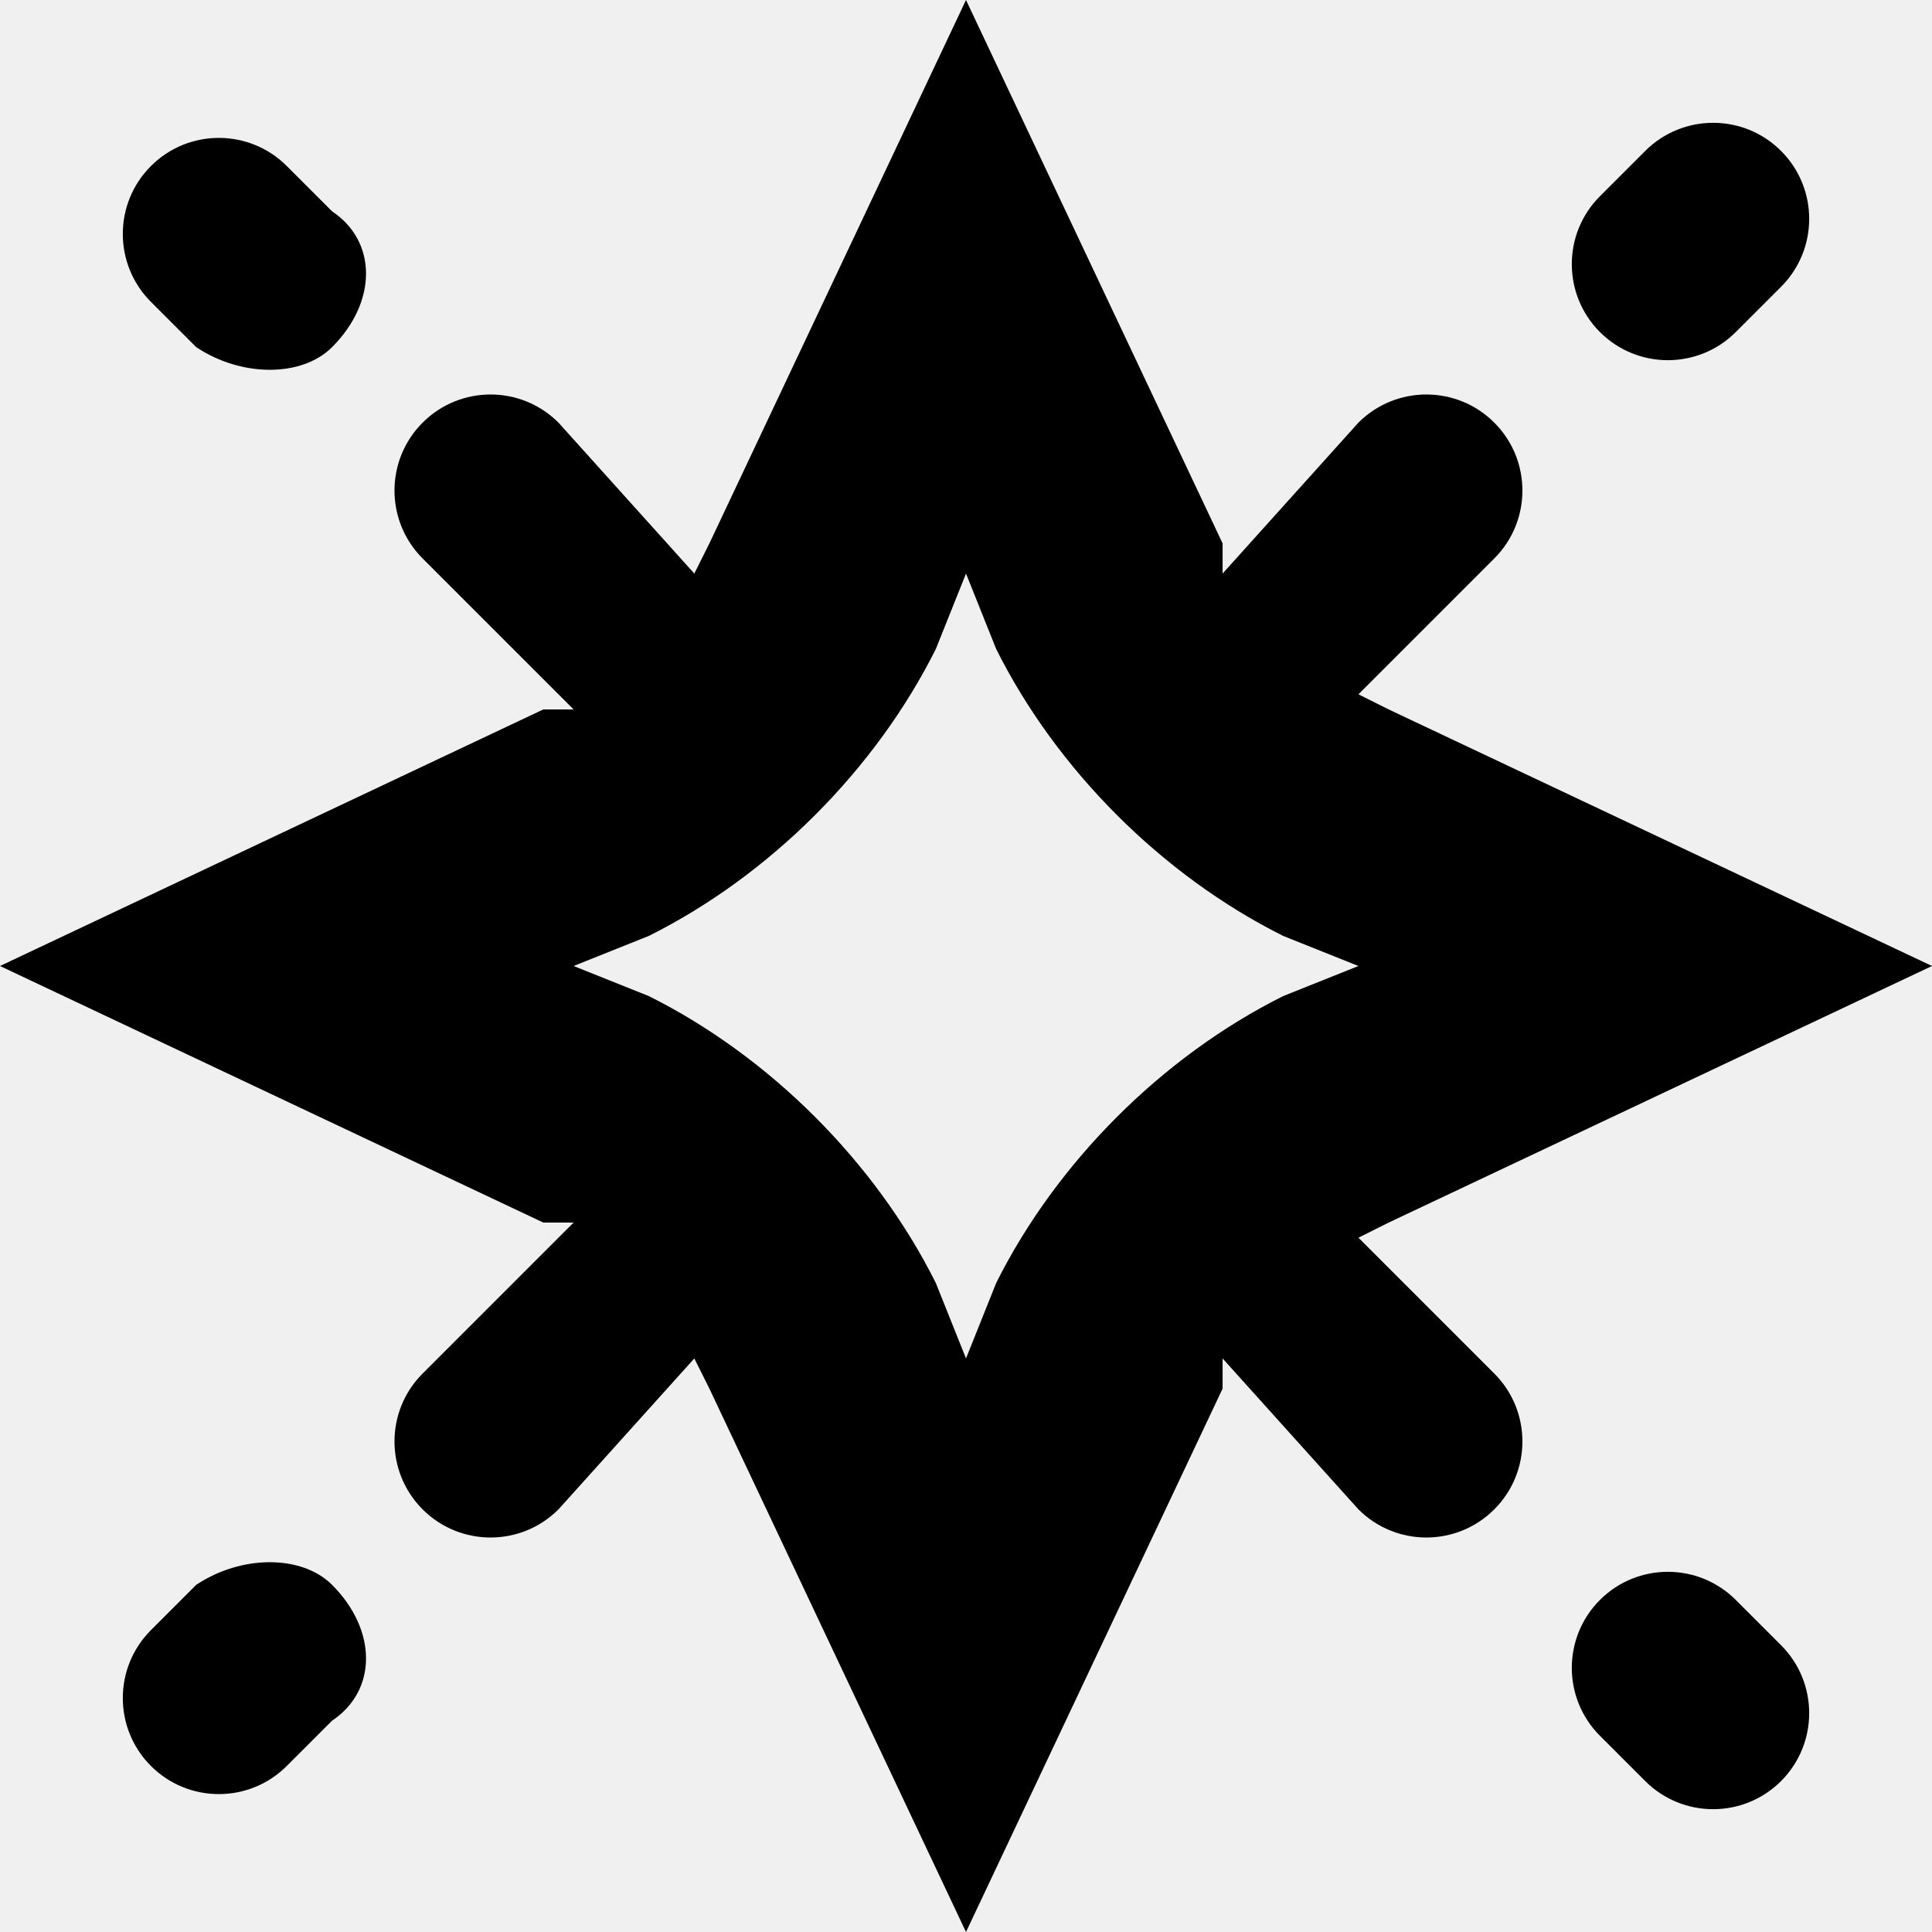
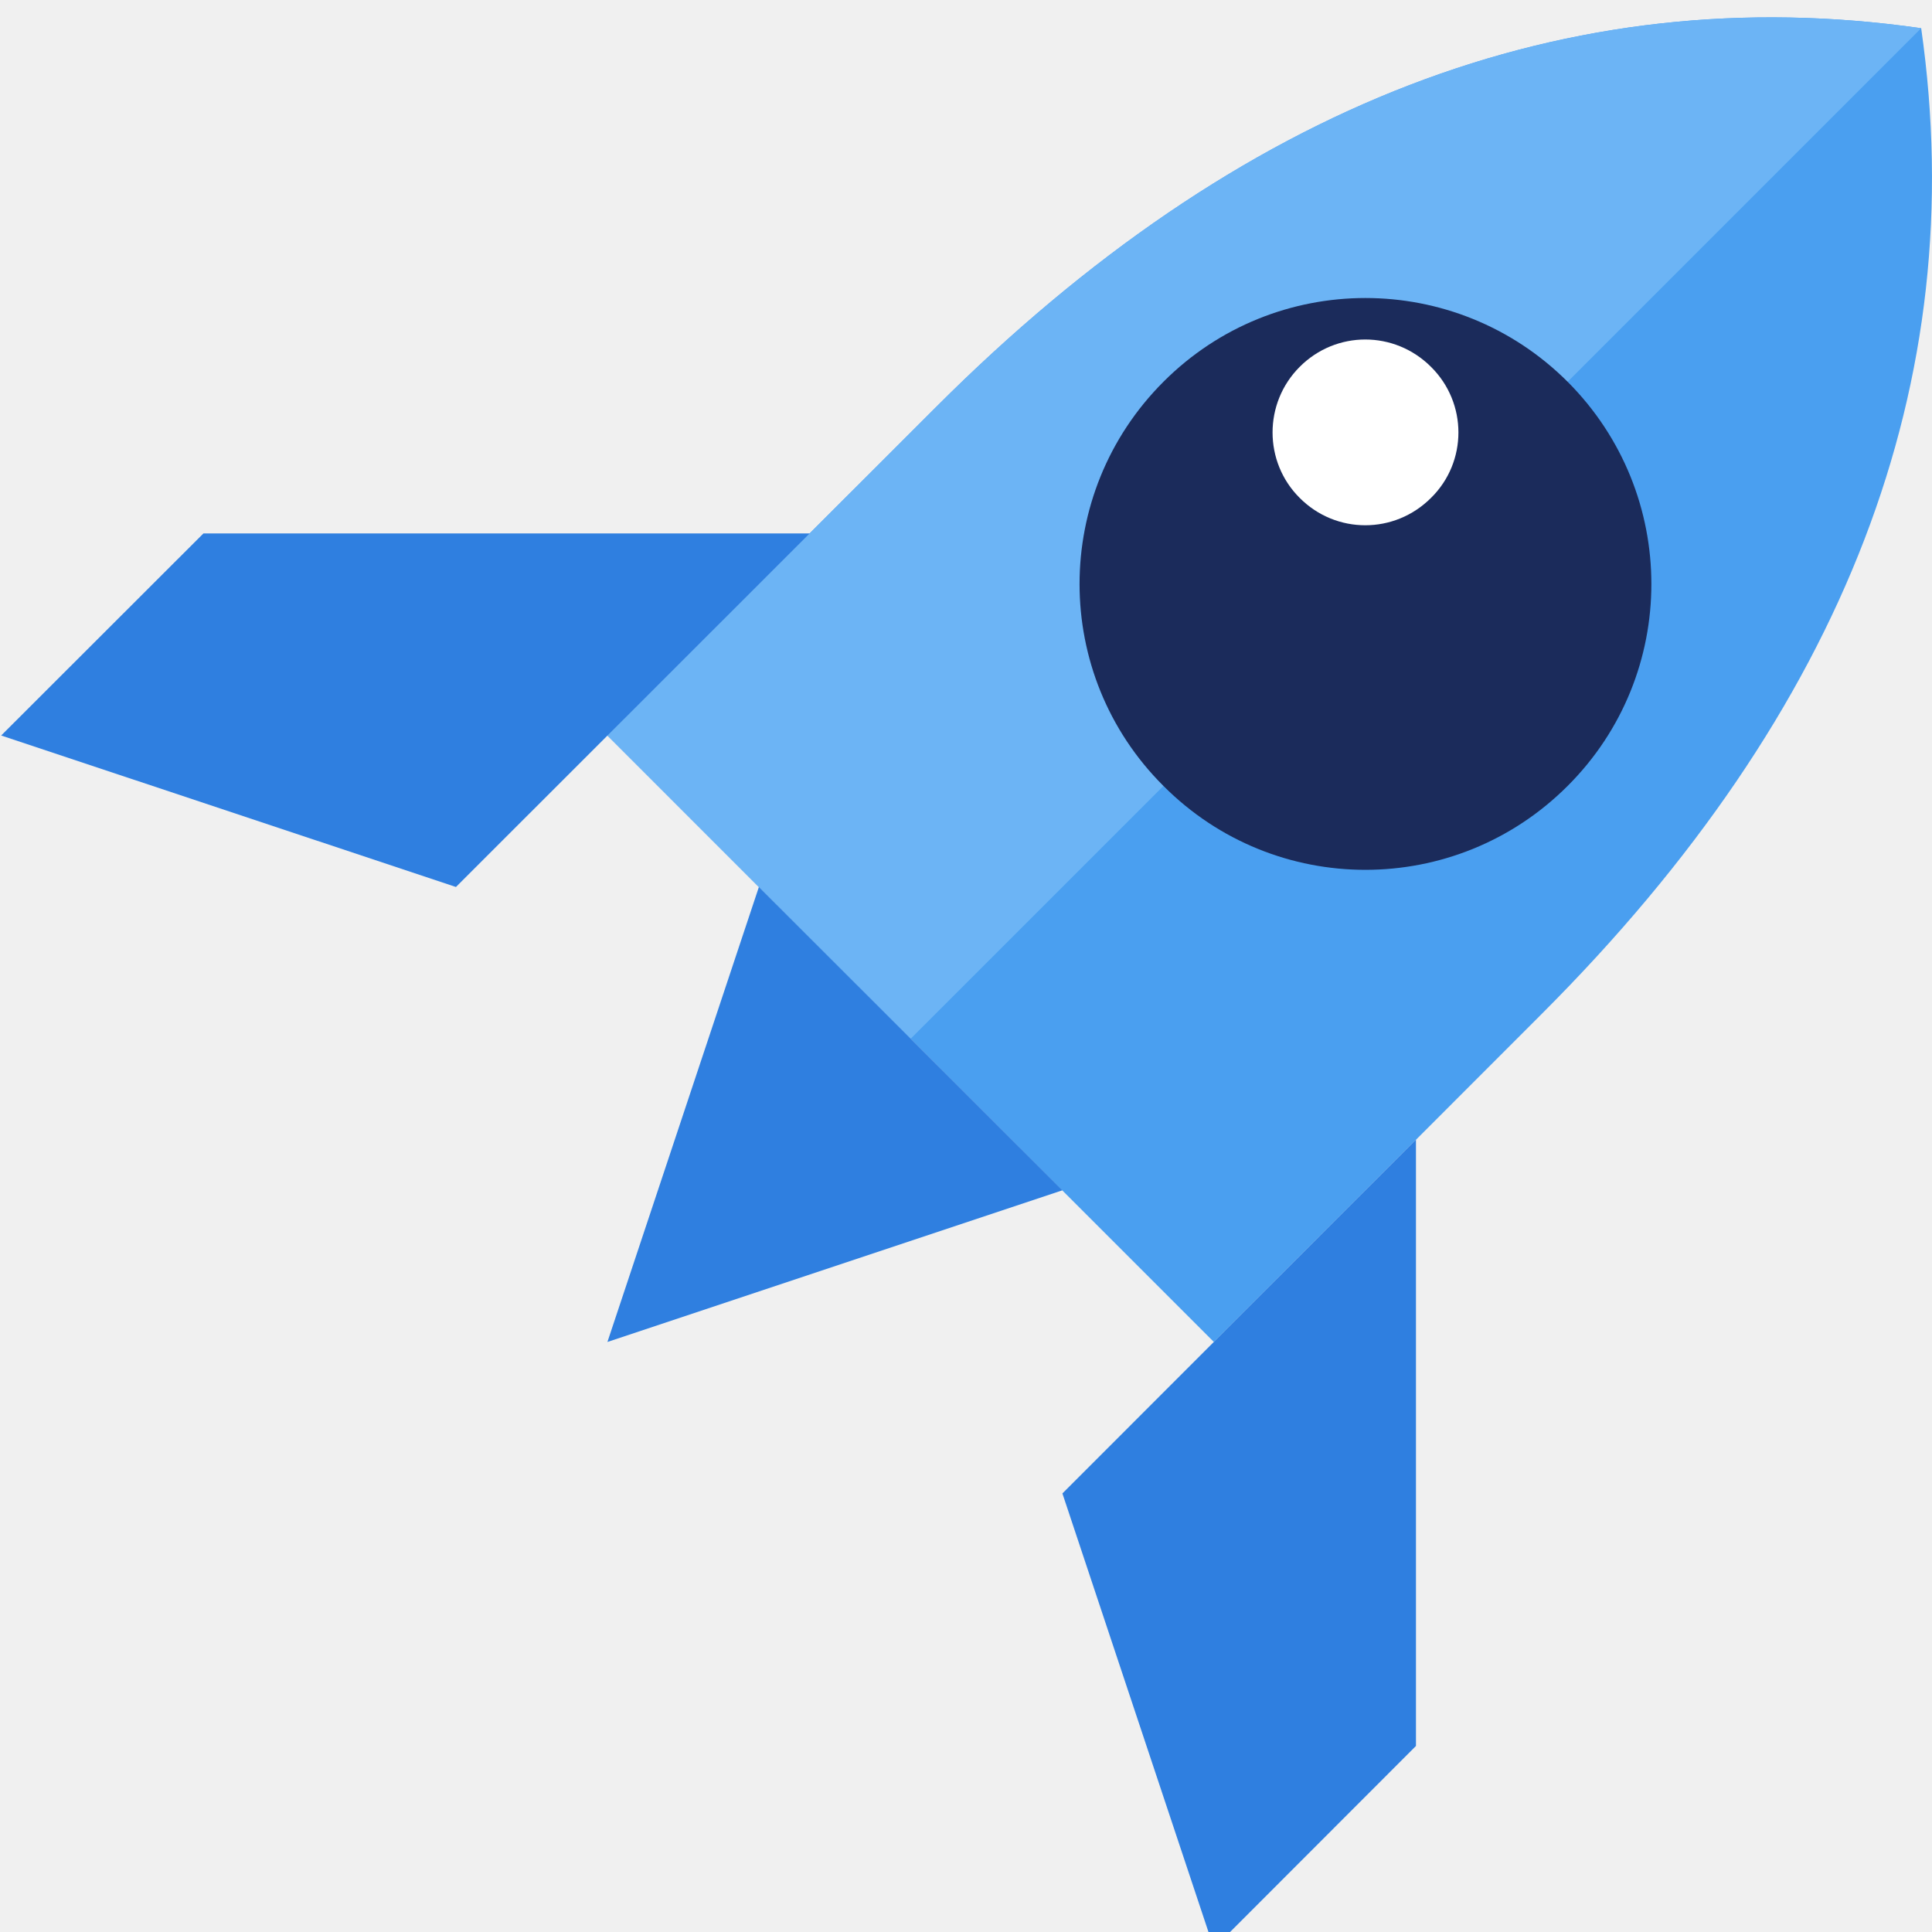
- <svg xmlns="http://www.w3.org/2000/svg" viewBox="0 0 128 128">
-   <path fill-rule="evenodd" d="M81 36 64 0 47 36l-1 2-9-10a6 6 0 0 0-9 9l10 10h-2L0 64l36 17h2L28 91a6 6 0 1 0 9 9l9-10 1 2 17 36 17-36v-2l9 10a6 6 0 1 0 9-9l-9-9 2-1 36-17-36-17-2-1 9-9a6 6 0 1 0-9-9l-9 10v-2Zm-17 2-2 5c-4 8-11 15-19 19l-5 2 5 2c8 4 15 11 19 19l2 5 2-5c4-8 11-15 19-19l5-2-5-2c-8-4-15-11-19-19l-2-5Z" clip-rule="evenodd" />
-   <path d="M118 19a6 6 0 0 0-9-9l-3 3a6 6 0 1 0 9 9l3-3Zm-96 4c-2 2-6 2-9 0l-3-3a6 6 0 1 1 9-9l3 3c3 2 3 6 0 9Zm0 82c-2-2-6-2-9 0l-3 3a6 6 0 1 0 9 9l3-3c3-2 3-6 0-9Zm96 4a6 6 0 0 1-9 9l-3-3a6 6 0 1 1 9-9l3 3Z" />
-   <style>path{fill:#000}@media (prefers-color-scheme:dark){path{fill:#fff}}</style>
+ <svg xmlns="http://www.w3.org/2000/svg" version="1.2" viewBox="0 0 100 100" width="100" height="100">
+   <style>
+ 		.s0 { fill: #4a9ff0 } 
+ 		.s1 { fill: #6cb4f5 } 
+ 		.s2 { fill: #2f7fe0 } 
+ 		.s3 { fill: #1b2b5b } 
+ 		.s4 { fill: #ffffff } 
+ 	</style>
+   <g>
+     <path class="s0" d="m99.44 1.46q3.92 27.46-19.62 51l-16.99 17-31.39-31.39 17-16.99q23.54-23.55 51-19.62z" />
+     <path class="s1" d="m99.44 1.46q-27.46-3.93-51 19.62l-17 16.99 15.69 15.7z" />
+     <path class="s2" d="m41.91 27.61h-31.38l-10.47 10.46 23.54 7.84z" />
+     <path class="s2" d="m73.29 58.99v31.38l-10.46 10.47-7.84-23.54z" />
+     <path fill-rule="evenodd" class="s3" d="m60.22 40.68c-5.79-5.77-5.79-15.13 0-20.92 5.77-5.78 15.13-5.78 20.92 0 5.78 5.79 5.78 15.15 0 20.92-5.79 5.79-15.15 5.79-20.92 0z" />
+     <path fill-rule="evenodd" class="s4" d="m67.27 25.77c-1.87-1.86-1.87-4.91 0-6.78 1.88-1.89 4.91-1.89 6.8 0 1.89 1.87 1.89 4.92 0 6.78-1.89 1.89-4.92 1.89-6.8 0z" />
+     <path class="s2" d="m39.28 45.91l15.71 15.7-23.55 7.85z" />
+   </g>
</svg>
